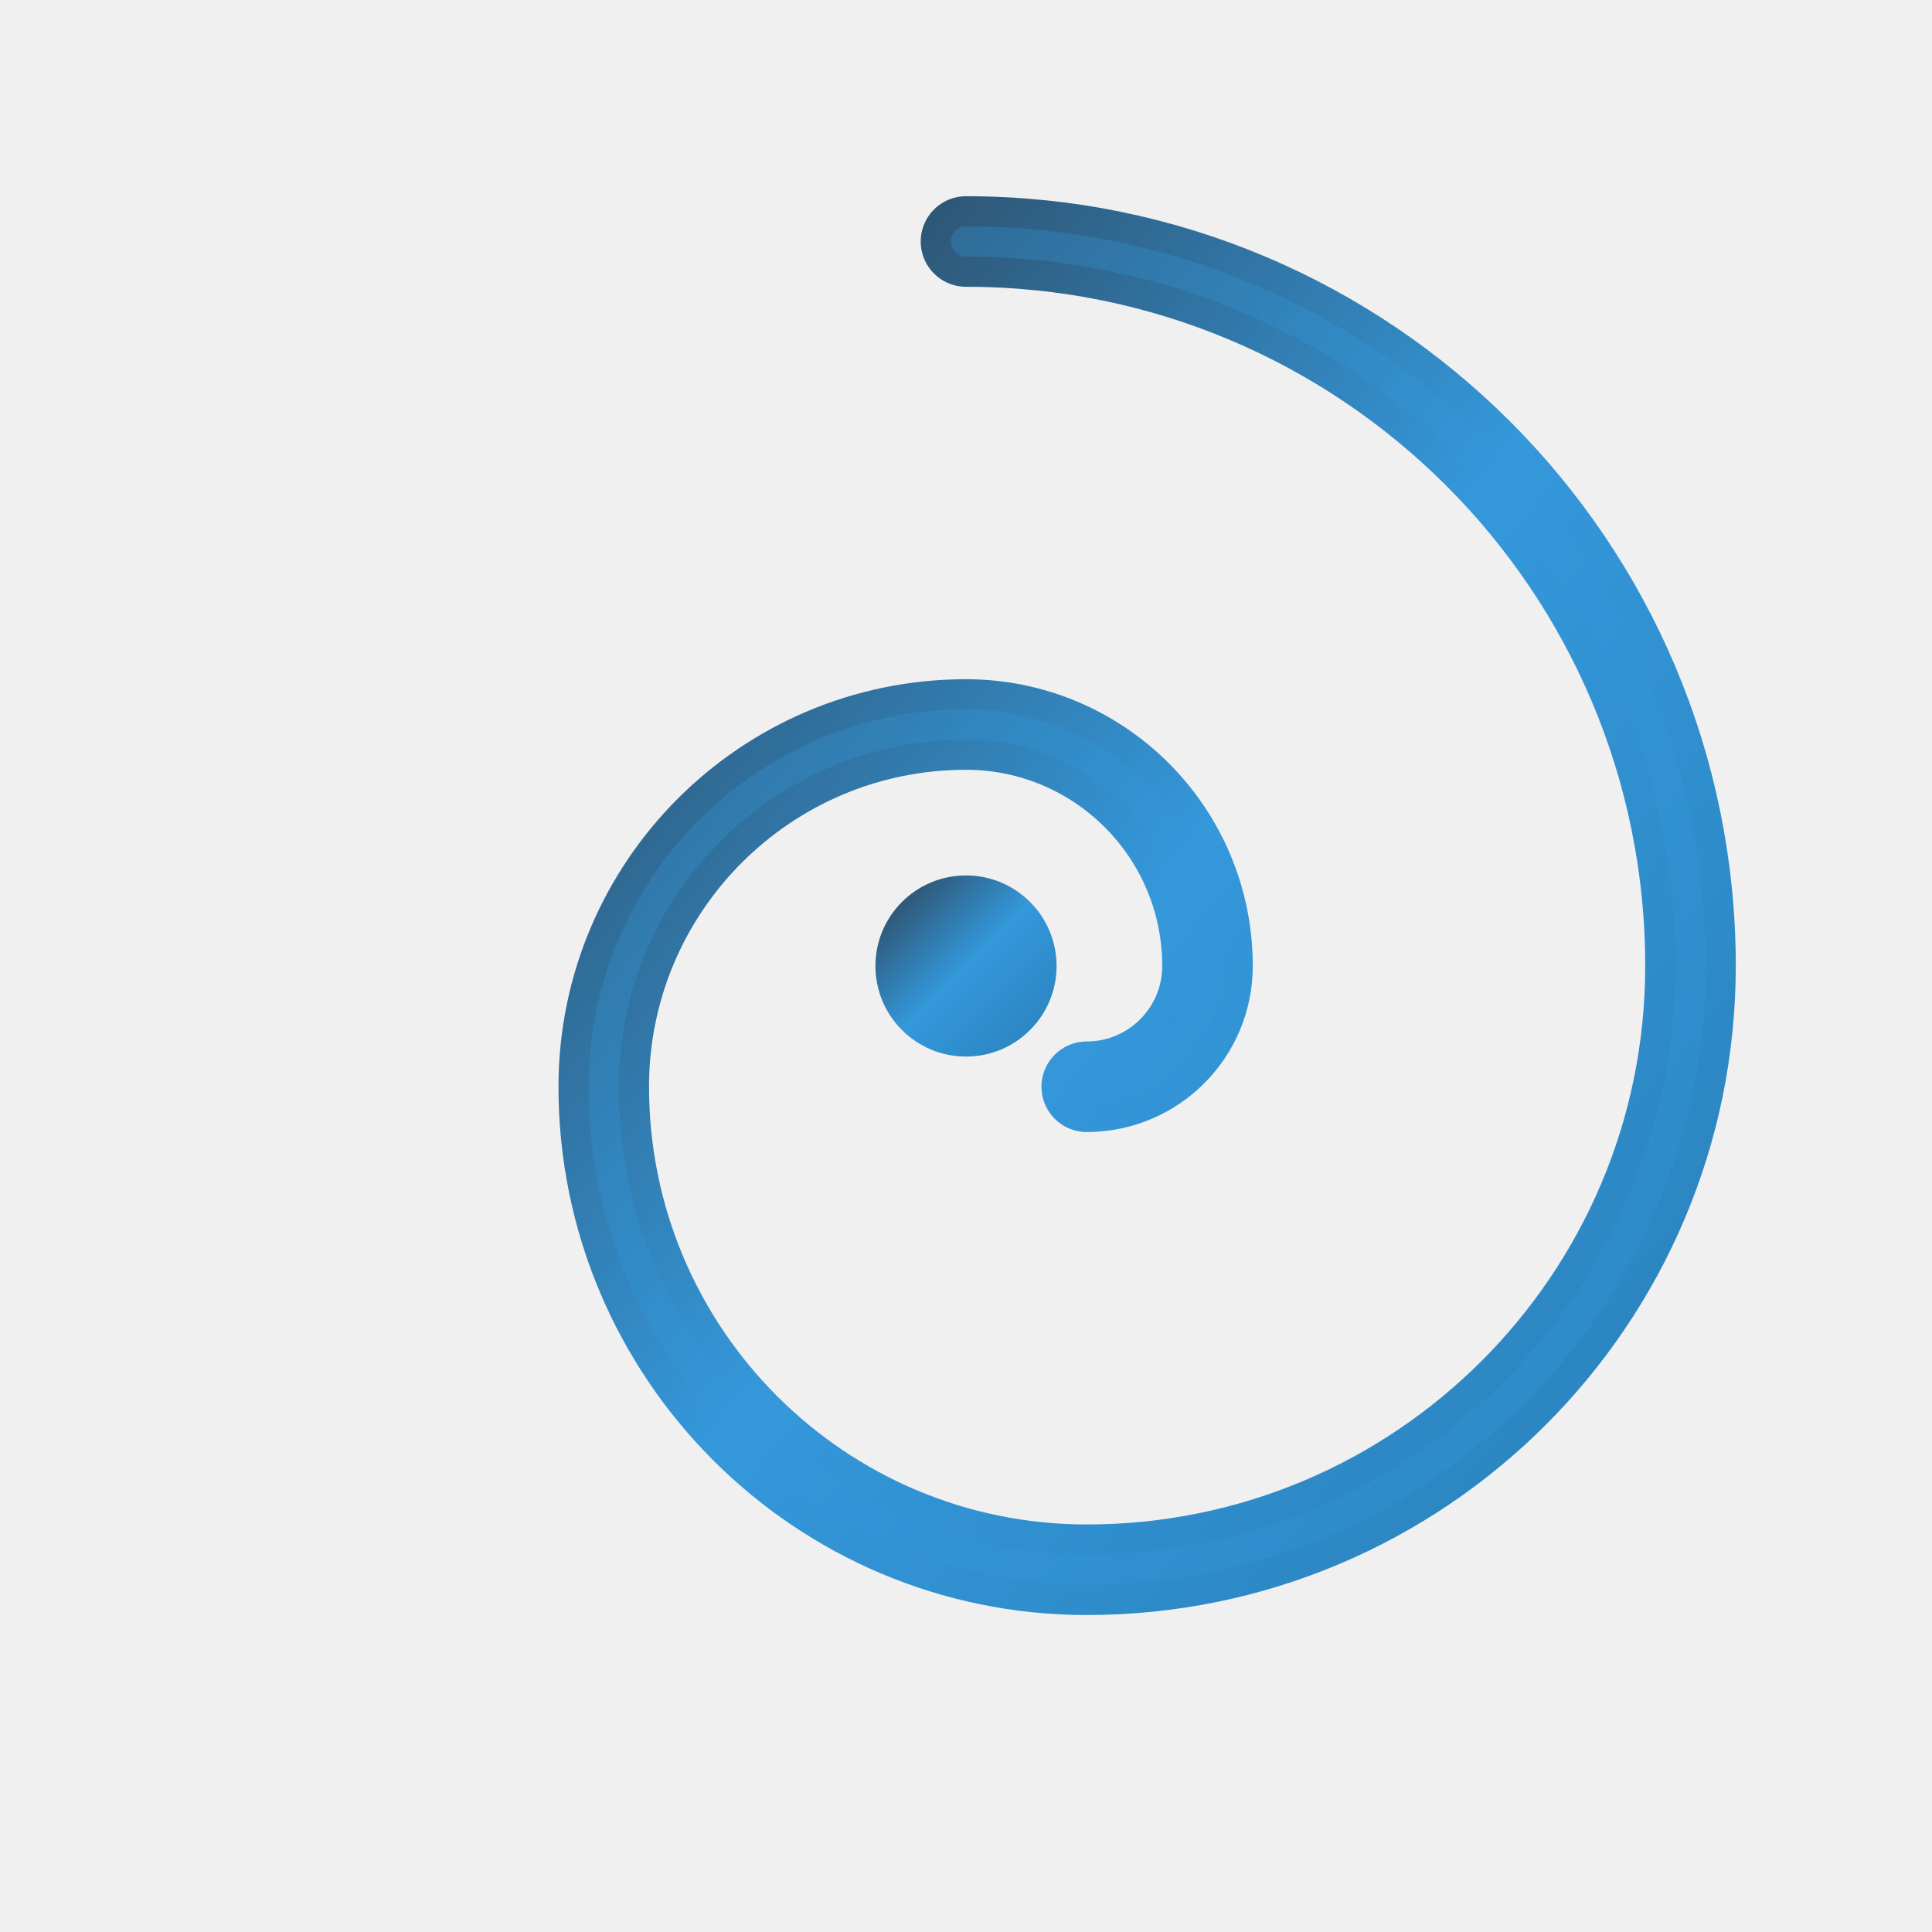
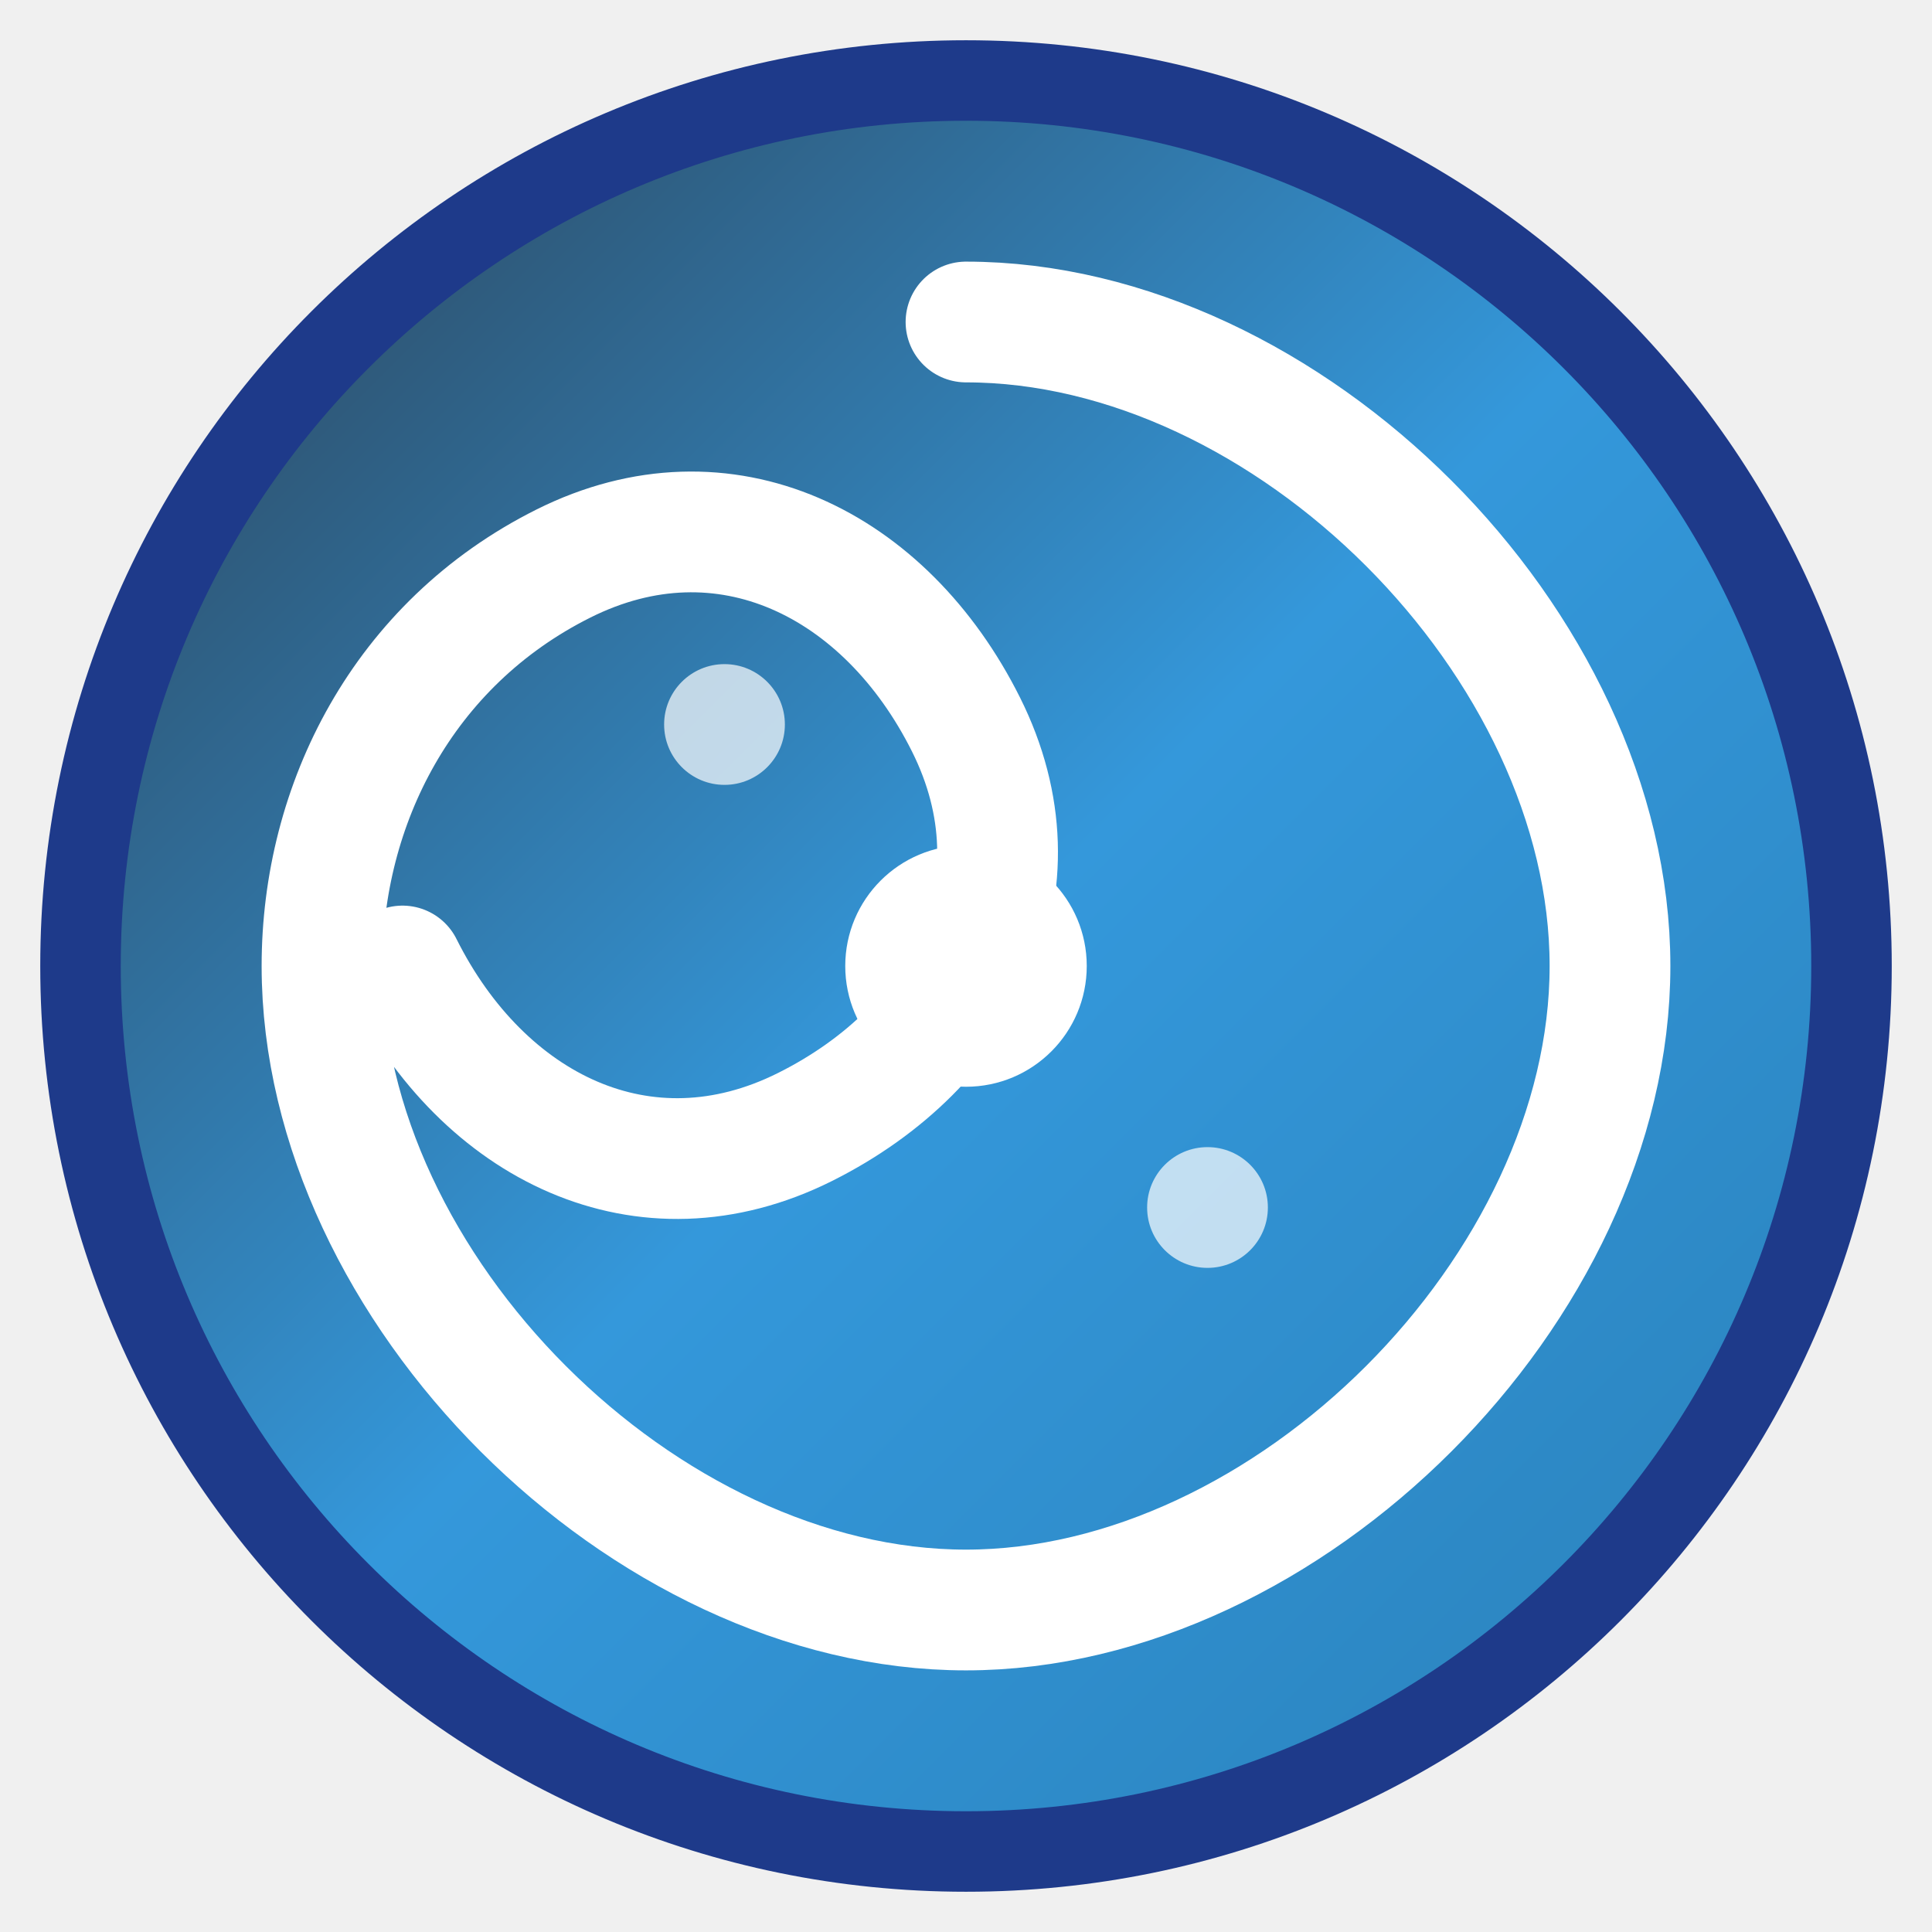
- <svg xmlns="http://www.w3.org/2000/svg" width="64" height="64" viewBox="0 0 64 64" fill="none">
+ <svg xmlns="http://www.w3.org/2000/svg" width="48" height="48" viewBox="0 0 48 48" fill="none">
  <defs>
    <linearGradient id="spiralGradient" x1="0%" y1="0%" x2="100%" y2="100%">
-       <stop offset="0%" stop-color="#2C3E50" />
-       <stop offset="50%" stop-color="#3498DB" />
-       <stop offset="100%" stop-color="#2980B9" />
+       <stop offset="0%" style="stop-color:#2C3E50;stop-opacity:1" />
+       <stop offset="50%" style="stop-color:#3498DB;stop-opacity:1" />
+       <stop offset="100%" style="stop-color:#2980B9;stop-opacity:1" />
    </linearGradient>
  </defs>
-   <path d="M32 8 A24 24 0 0 1 56 32 A20 20 0 0 1 36 52 A16 16 0 0 1 20 36 A12 12 0 0 1 32 24 A8 8 0 0 1 40 32 A4 4 0 0 1 36 36" stroke="url(#spiralGradient)" stroke-width="3" stroke-linecap="round" fill="none" />
-   <circle cx="32" cy="32" r="3" fill="url(#spiralGradient)" />
-   <path d="M32 8 A24 24 0 0 1 56 32 A20 20 0 0 1 36 52 A16 16 0 0 1 20 36 A12 12 0 0 1 32 24 A8 8 0 0 1 40 32 A4 4 0 0 1 36 36" stroke="#3498DB" stroke-width="1" stroke-linecap="round" fill="none" opacity="0.3" />
+   <circle cx="24" cy="24" r="22" fill="url(#spiralGradient)" stroke="#1E3A8A" stroke-width="2" />
+   <path d="M24 8 C32 8, 40 16, 40 24 C40 32, 32 40, 24 40 C16 40, 8 32, 8 24 C8 20, 10 16, 14 14 C18 12, 22 14, 24 18 C26 22, 24 26, 20 28 C16 30, 12 28, 10 24" stroke="white" stroke-width="3" fill="none" stroke-linecap="round" />
+   <circle cx="24" cy="24" r="3" fill="white" />
+   <circle cx="18" cy="18" r="1.5" fill="rgba(255,255,255,0.7)" />
+   <circle cx="30" cy="30" r="1.5" fill="rgba(255,255,255,0.7)" />
</svg>
